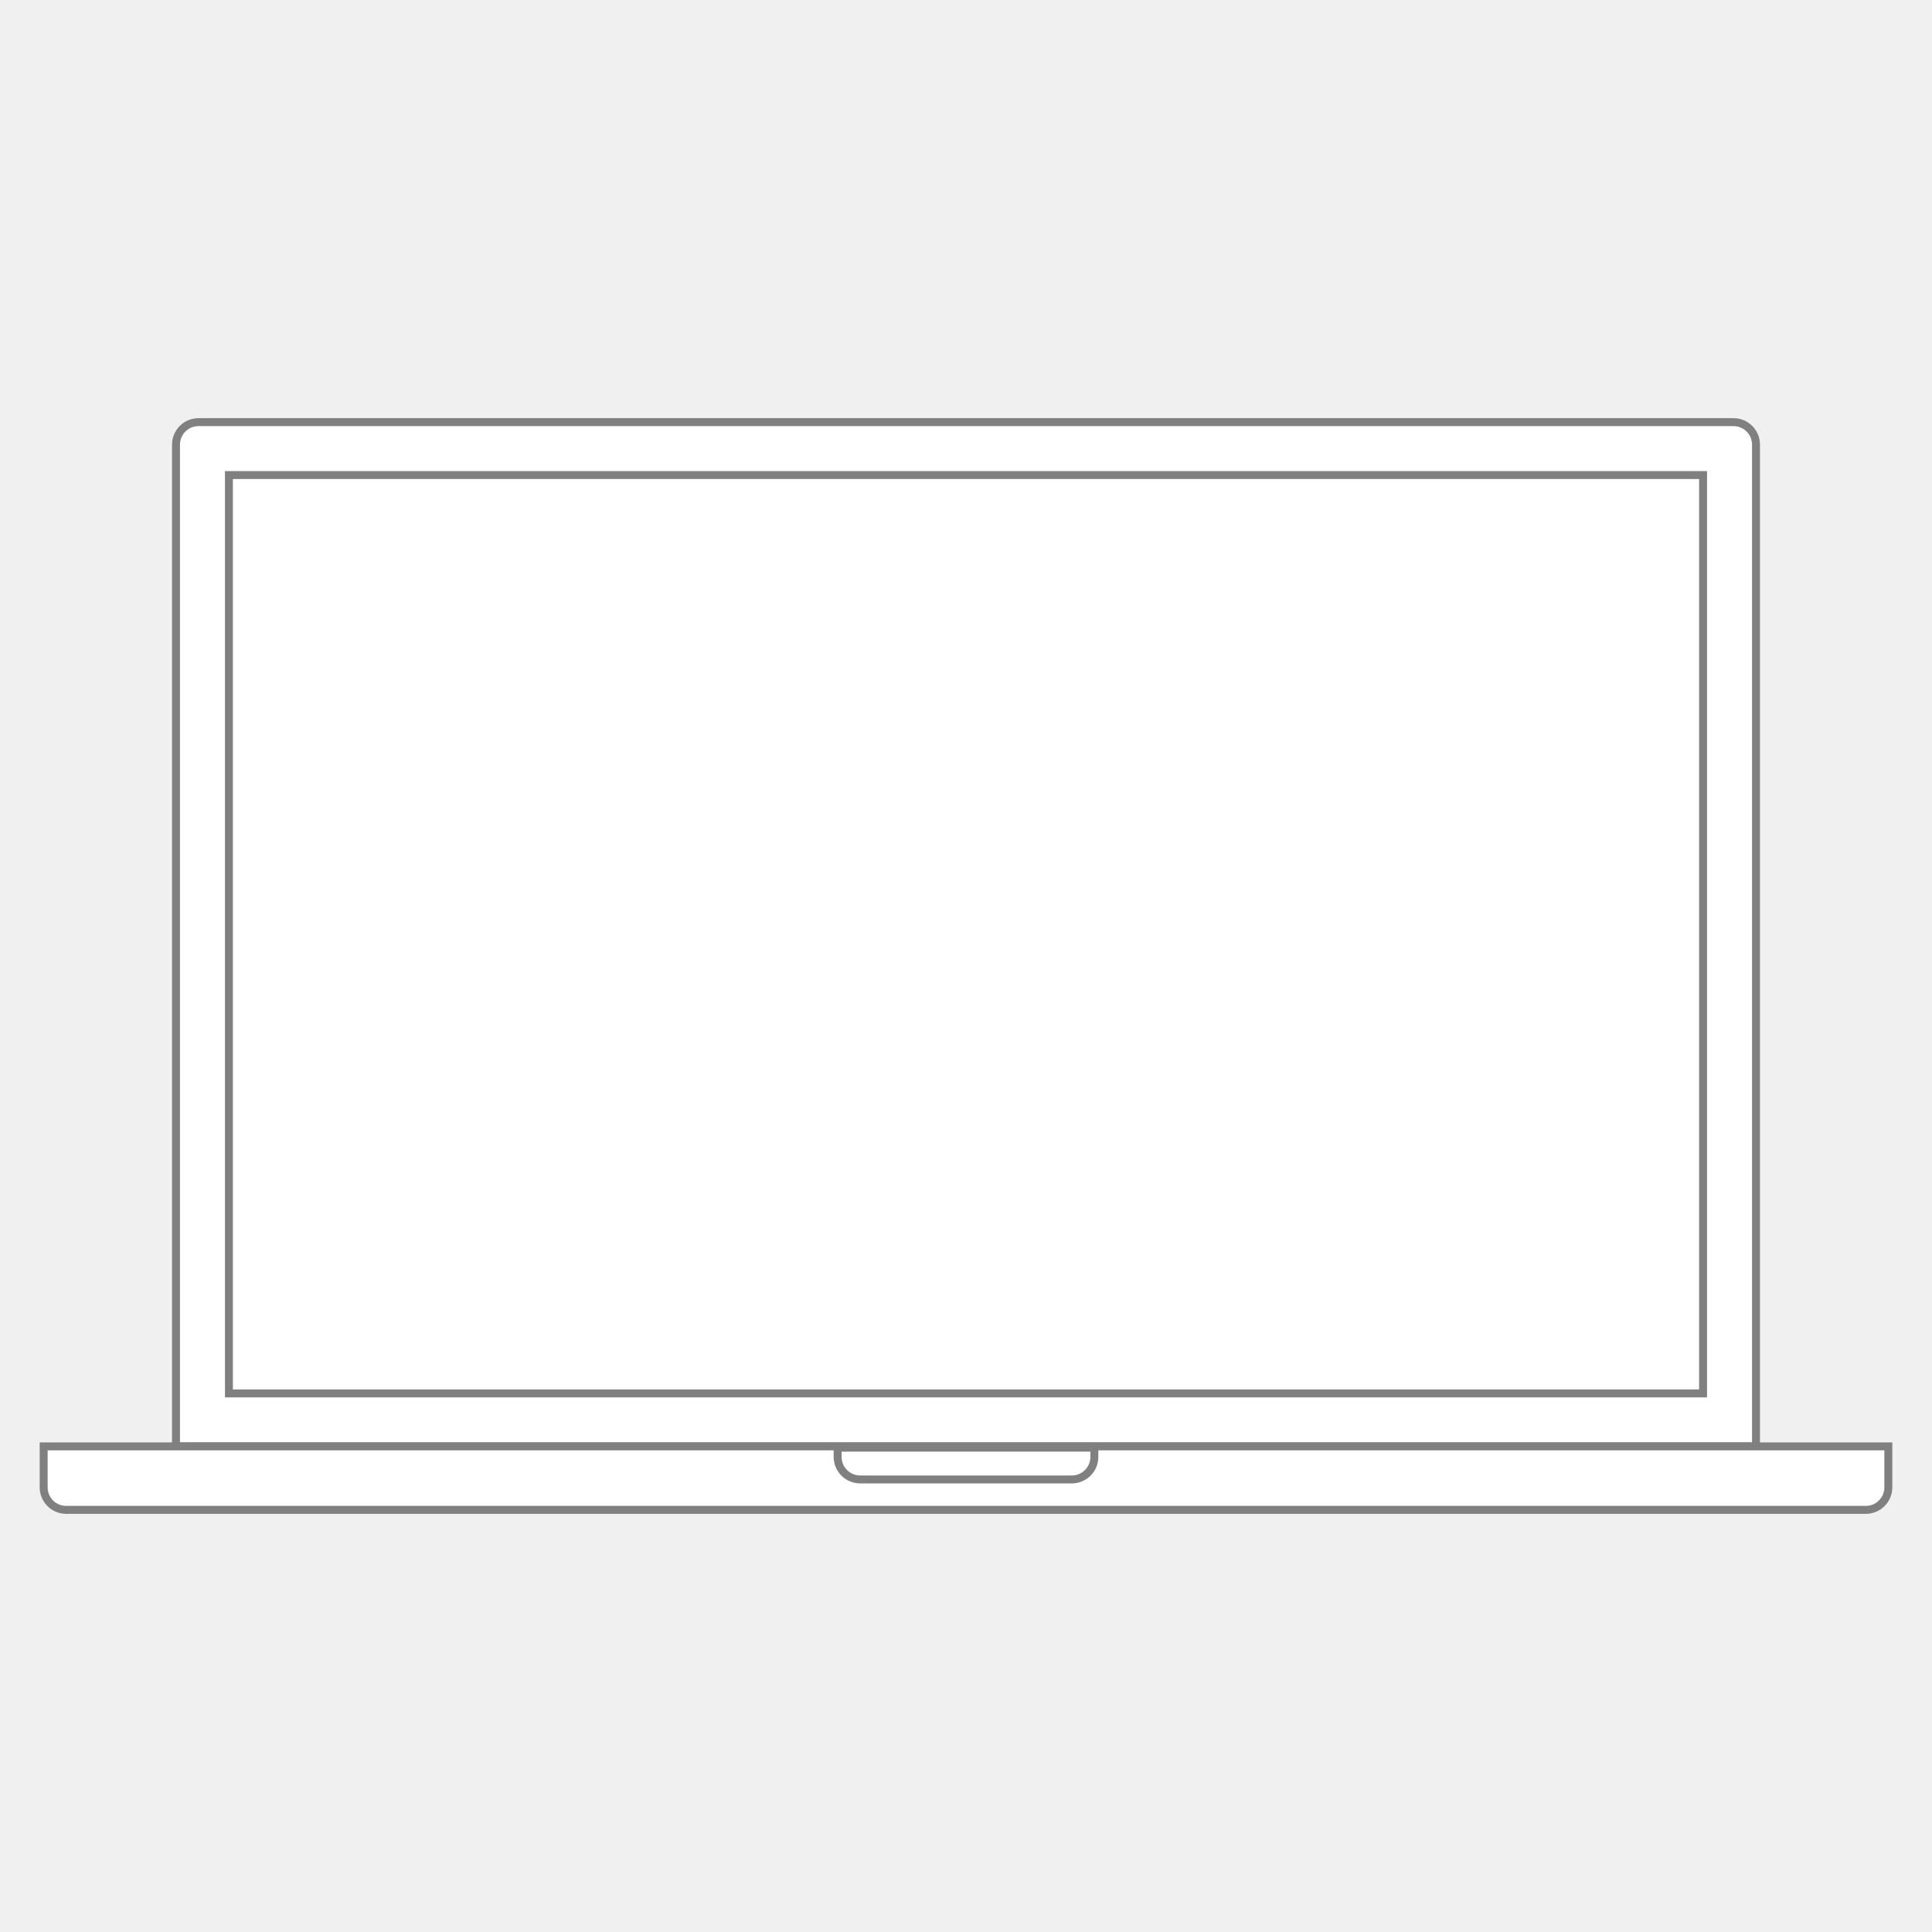
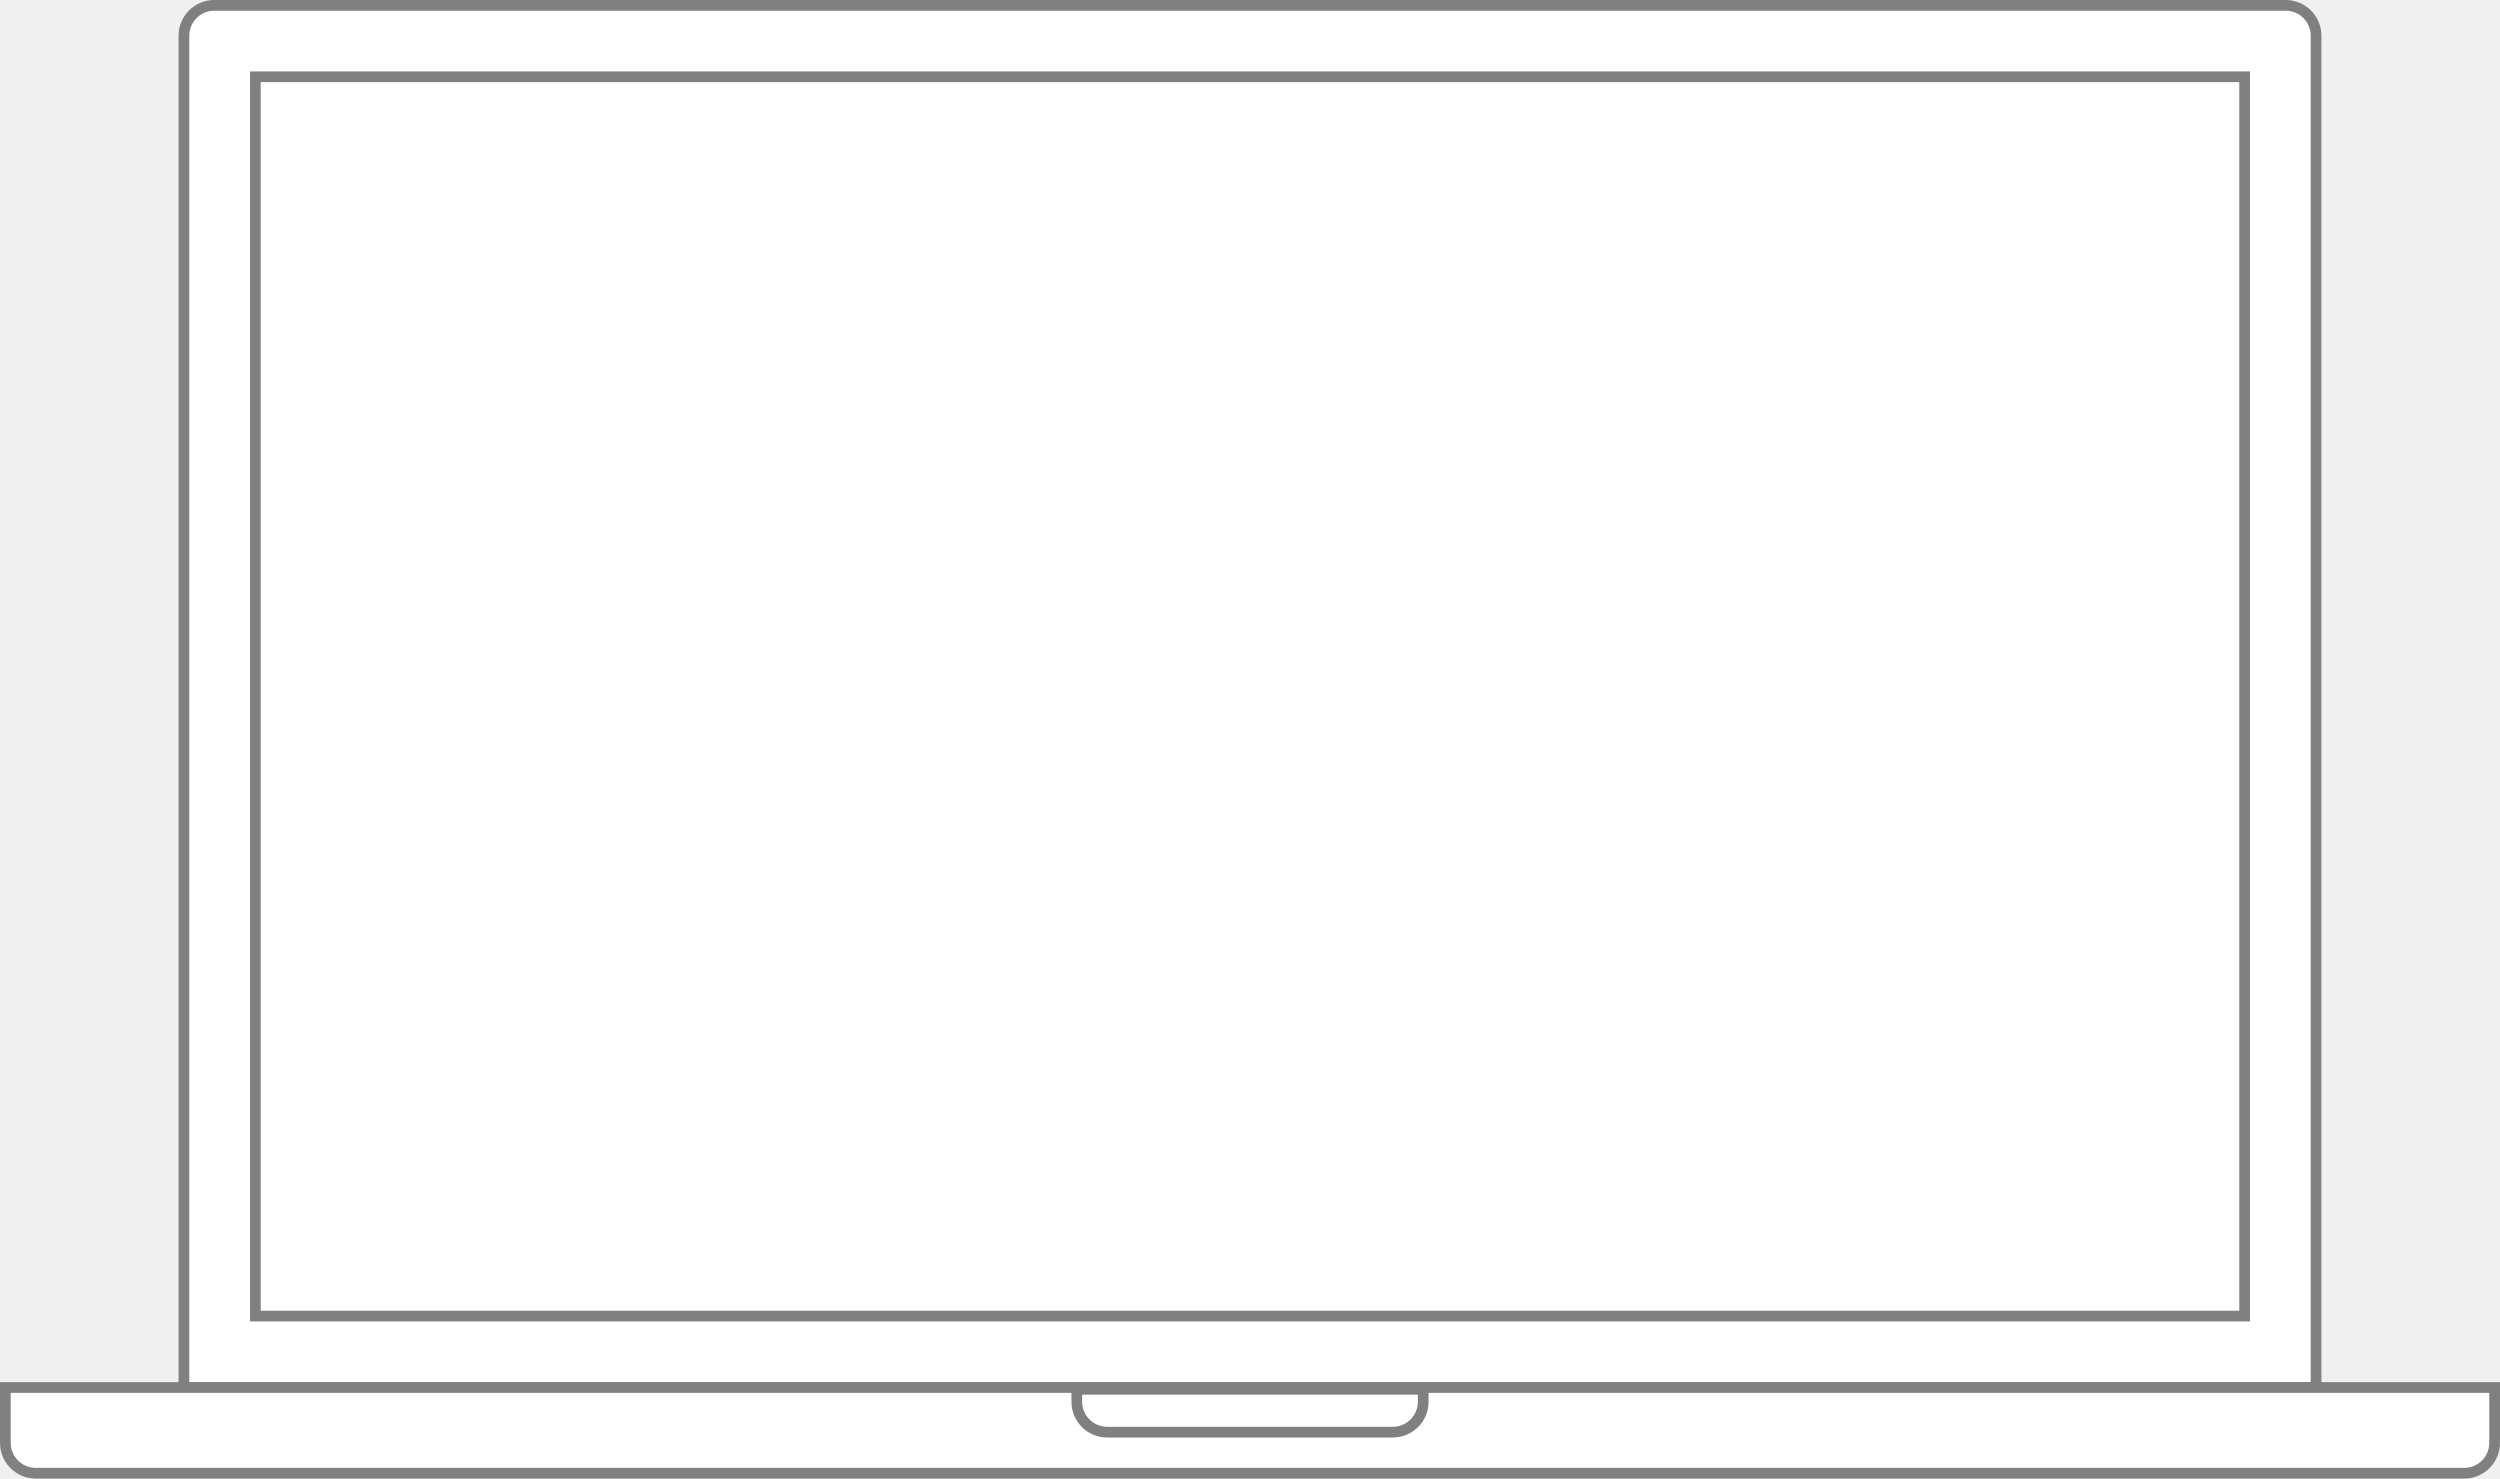
- <svg xmlns="http://www.w3.org/2000/svg" viewBox="0 0 730 730">
-   <path d="m66.5 546.5v-378.5c0-4.69 3.81-8.5 8.5-8.5h580c4.69 0 8.5 3.81 8.5 8.5v378.5z" fill="#fff" />
-   <path d="m655 161c3.86 0 7 3.14 7 7v377h-594v-377c0-3.86 3.14-7 7-7zm0-3h-580c-5.52 0-10 4.48-10 10v380h600v-380c0-5.52-4.48-10-10-10z" fill="#808080" />
-   <path d="m25 570.5c-4.69 0-8.5-3.81-8.5-8.5v-15.5h697v15.5c0 4.69-3.81 8.5-8.5 8.5z" fill="#fff" />
-   <path d="m712 548v14c0 3.86-3.14 7-7 7h-680c-3.86 0-7-3.14-7-7v-14zm3-3h-700v17c0 5.52 4.48 10 10 10h680c5.52 0 10-4.48 10-10z" fill="#808080" />
-   <path d="m325 559c-4.69 0-8.5-3.81-8.5-8.5v-3.5h97v3.5c0 4.69-3.81 8.5-8.5 8.5z" fill="#fff" />
-   <path d="m412 548.5v2c0 3.86-3.14 7-7 7h-80c-3.86 0-7-3.14-7-7v-2zm3-3h-100v5c0 5.52 4.48 10 10 10h80c5.52 0 10-4.48 10-10z" fill="#808080" />
-   <path d="m86.5 179.5h557v347h-557z" fill="#fff" />
-   <path d="m642 181v344h-554v-344zm3-3h-560v350h560z" fill="#808080" />
+ <svg xmlns="http://www.w3.org/2000/svg" viewBox="0 0 700 414">
+   <path d="m51.5 388.5v-378.5c0-4.69 3.81-8.5 8.5-8.5h580c4.69 0 8.5 3.81 8.5 8.5v378.5z" fill="#fff" />
+   <path d="m640 3c3.86 0 7 3.14 7 7v377h-594v-377c0-3.86 3.14-7 7-7zm0-3h-580c-5.52 0-10 4.48-10 10v380h600v-380c0-5.52-4.48-10-10-10z" fill="#808080" />
+   <path d="m10 412.5c-4.69 0-8.5-3.81-8.5-8.5v-15.5h697v15.5c0 4.69-3.81 8.5-8.5 8.5z" fill="#fff" />
+   <path d="m697 390v14c0 3.86-3.14 7-7 7h-680c-3.86 0-7-3.14-7-7v-14zm3-3h-700v17c0 5.52 4.48 10 10 10h680c5.52 0 10-4.48 10-10z" fill="#808080" />
+   <path d="m310 401c-4.69 0-8.5-3.81-8.5-8.5v-3.5h97v3.5c0 4.69-3.81 8.5-8.5 8.5z" fill="#fff" />
+   <path d="m397 390.5v2c0 3.86-3.14 7-7 7h-80c-3.86 0-7-3.14-7-7v-2zm3-3h-100v5c0 5.52 4.48 10 10 10h80c5.52 0 10-4.48 10-10z" fill="#808080" />
+   <path d="m71.5 21.5h557v347h-557z" fill="#fff" />
+   <path d="m627 23v344h-554v-344zm3-3h-560v350h560z" fill="#808080" />
</svg>
